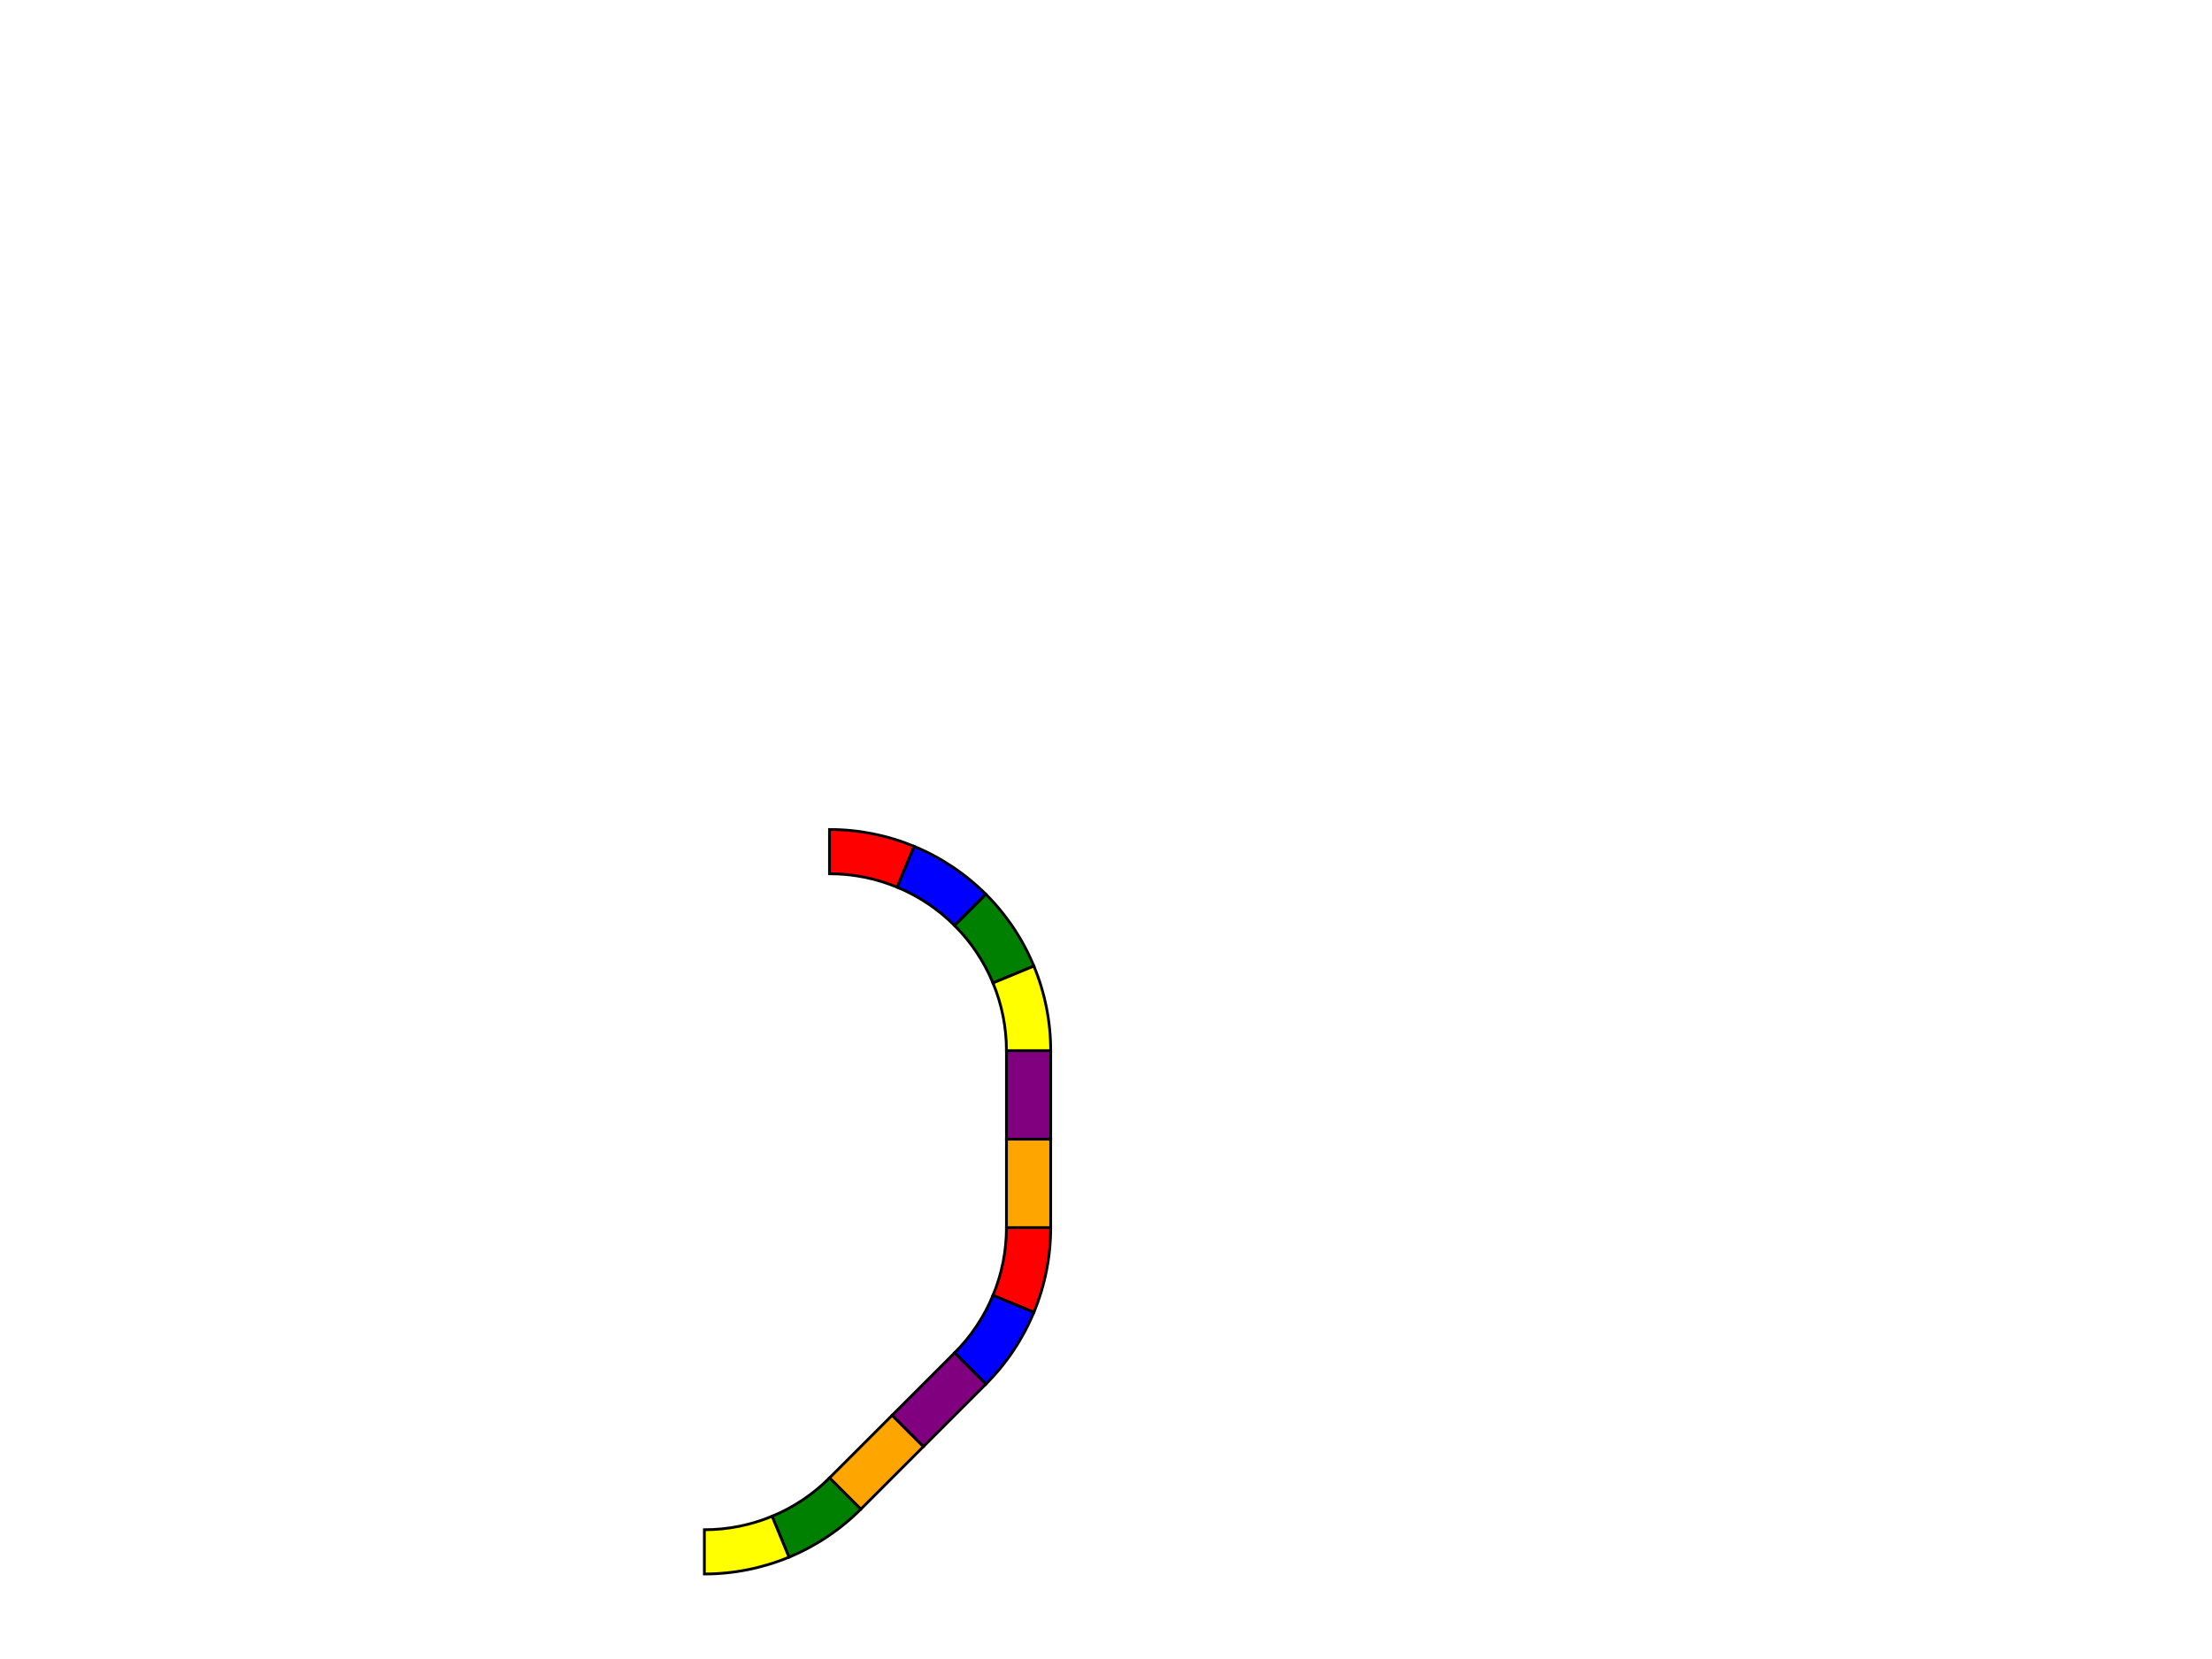
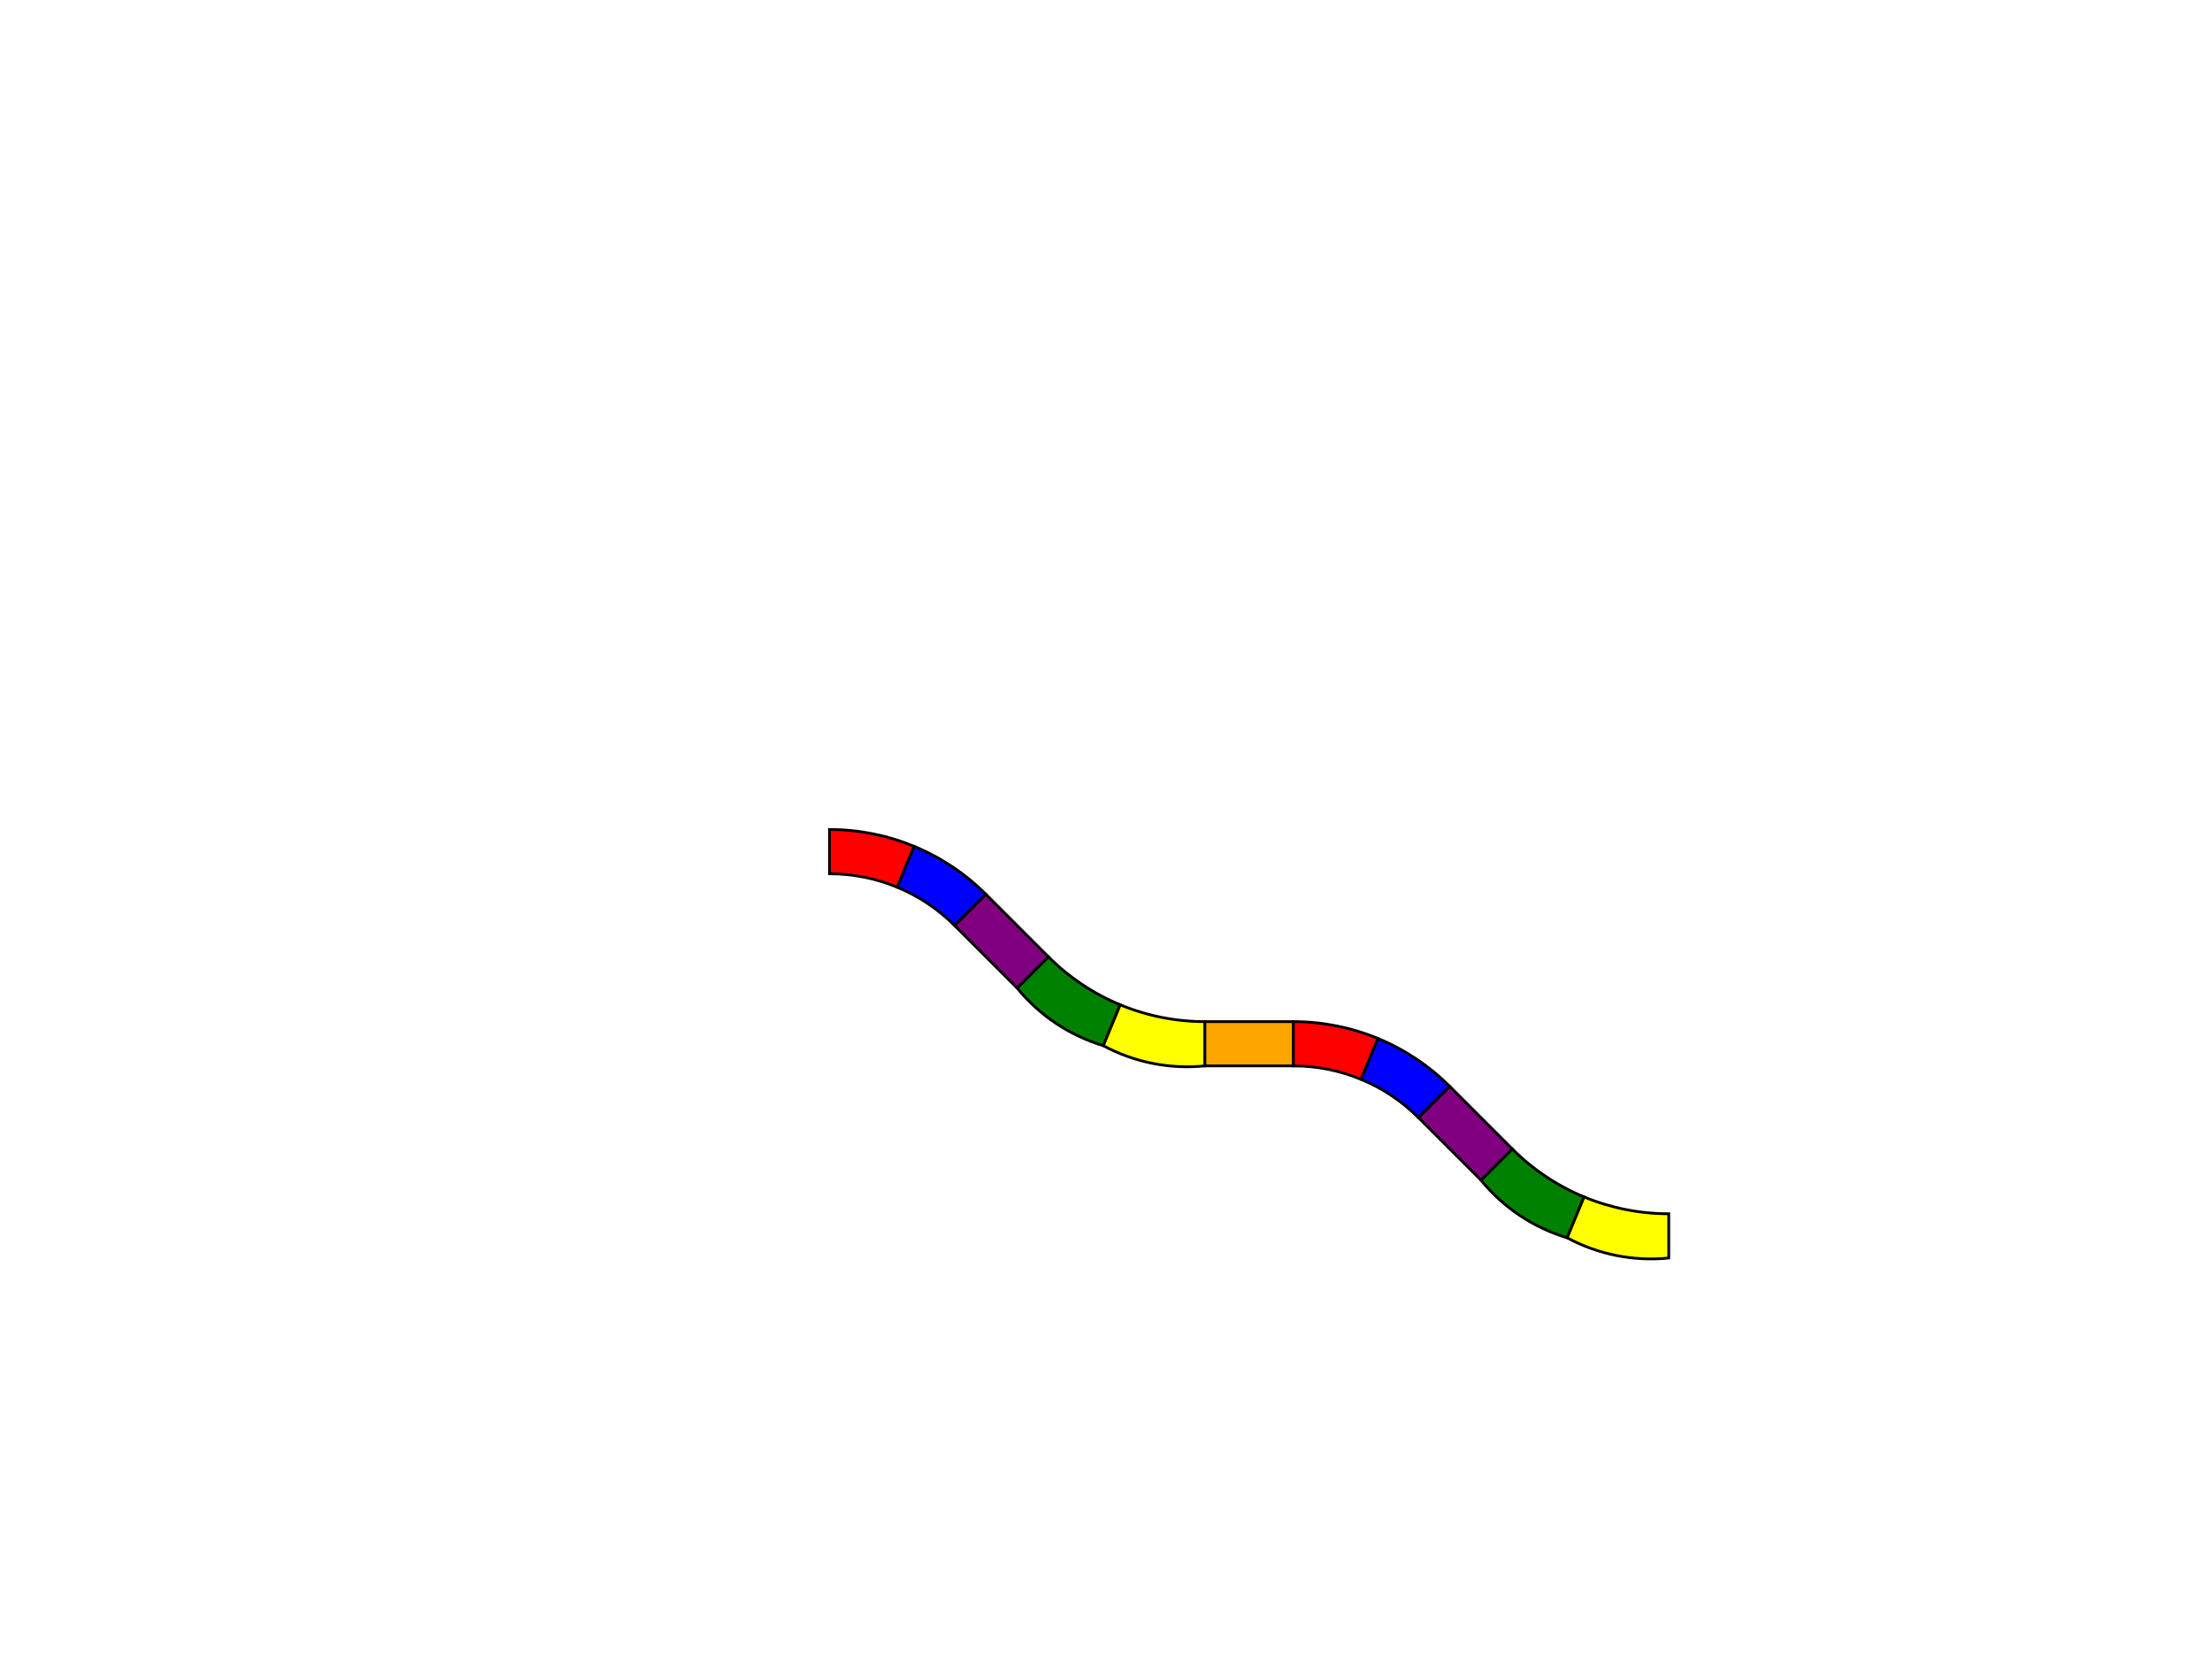
<svg xmlns="http://www.w3.org/2000/svg" width="1600" height="1200" viewBox="-100 -150 300 300">
  <defs>
</defs>
  <path d="M0,0 A40,40,0,0,1,15.307,3.045 L12.246,10.436 A32,32,0,0,0,-4.898587196589413e-16,8.0 L0,0 Z" fill="red" stroke="black" stroke-width="0.5" />
  <path d="M15.307,3.045 A40,40,0,0,1,28.284,11.716 L22.627,17.373 A32,32,0,0,0,12.246,10.436 L15.307,3.045 Z" fill="blue" stroke="black" stroke-width="0.5" />
-   <path d="M28.284,11.716 A40,40,0,0,1,36.955,24.693 L29.564,27.754 A32,32,0,0,0,22.627,17.373 L28.284,11.716 Z" fill="green" stroke="black" stroke-width="0.5" />
-   <path d="M36.955,24.693 A40,40,0,0,1,40.0,40.0 L32.0,40.0 A32,32,0,0,0,29.564,27.754 L36.955,24.693 Z" fill="yellow" stroke="black" stroke-width="0.5" />
-   <path d="M40.0,40.0 L40.0,56.0 L32.0,56.0 L32.0,40.0 Z" fill="purple" stroke="black" stroke-width="0.5" />
-   <path d="M40.0,56.0 L40.0,72.0 L32.0,72.0 L32.0,56.0 Z" fill="orange" stroke="black" stroke-width="0.5" />
-   <path d="M40.0,72.0 A40,40,0,0,1,36.955,87.307 L29.564,84.246 A32,32,0,0,0,32.0,72.0 L40.0,72.0 Z" fill="red" stroke="black" stroke-width="0.5" />
-   <path d="M36.955,87.307 A40,40,0,0,1,28.284,100.284 L22.627,94.627 A32,32,0,0,0,29.564,84.246 L36.955,87.307 Z" fill="blue" stroke="black" stroke-width="0.5" />
-   <path d="M28.284,100.284 L16.971,111.598 L11.314,105.941 L22.627,94.627 Z" fill="purple" stroke="black" stroke-width="0.5" />
-   <path d="M16.971,111.598 L5.657,122.912 L2.6645352591003757e-15,117.255 L11.314,105.941 Z" fill="orange" stroke="black" stroke-width="0.5" />
-   <path d="M5.657,122.912 A40,40,0,0,1,-7.32,131.583 L-10.382,124.192 A32,32,0,0,0,2.6645352591003757e-15,117.255 L5.657,122.912 Z" fill="green" stroke="black" stroke-width="0.5" />
-   <path d="M-7.32,131.583 A40,40,0,0,1,-22.627,134.627 L-22.627,126.627 A32,32,0,0,0,-10.382,124.192 L-7.32,131.583 Z" fill="yellow" stroke="black" stroke-width="0.5" />
+   <path d="M28.284,11.716 L39.598,23.029 L33.941,28.686 L22.627,17.373 Z" fill="purple" stroke="black" stroke-width="0.5" />
+   <path d="M39.598,23.029 A40,40,0,0,0,52.575,31.7 L49.513,39.091 A32,32,0,0,1,33.941,28.686 L39.598,23.029 Z" fill="green" stroke="black" stroke-width="0.5" />
+   <path d="M52.575,31.7 A40,40,0,0,0,67.882,34.745 L67.882,42.745 A32,32,0,0,1,49.513,39.091 L52.575,31.7 Z" fill="yellow" stroke="black" stroke-width="0.5" />
+   <path d="M67.882,34.745 L83.882,34.745 L83.882,42.745 L67.882,42.745 Z" fill="orange" stroke="black" stroke-width="0.5" />
+   <path d="M83.882,34.745 A40,40,0,0,1,99.19,37.79 L96.128,45.181 A32,32,0,0,0,83.882,42.745 L83.882,34.745 Z" fill="red" stroke="black" stroke-width="0.5" />
+   <path d="M99.19,37.79 A40,40,0,0,1,112.167,46.461 L106.51,52.118 A32,32,0,0,0,96.128,45.181 L99.19,37.79 Z" fill="blue" stroke="black" stroke-width="0.5" />
+   <path d="M112.167,46.461 L123.48,57.775 L117.823,63.431 L106.51,52.118 Z" fill="purple" stroke="black" stroke-width="0.5" />
+   <path d="M123.48,57.775 A40,40,0,0,0,136.457,66.446 L133.396,73.837 A32,32,0,0,1,117.823,63.431 L123.48,57.775 Z" fill="green" stroke="black" stroke-width="0.5" />
+   <path d="M136.457,66.446 A40,40,0,0,0,151.765,69.49 L151.765,77.49 A32,32,0,0,1,133.396,73.837 L136.457,66.446 Z" fill="yellow" stroke="black" stroke-width="0.5" />
</svg>
